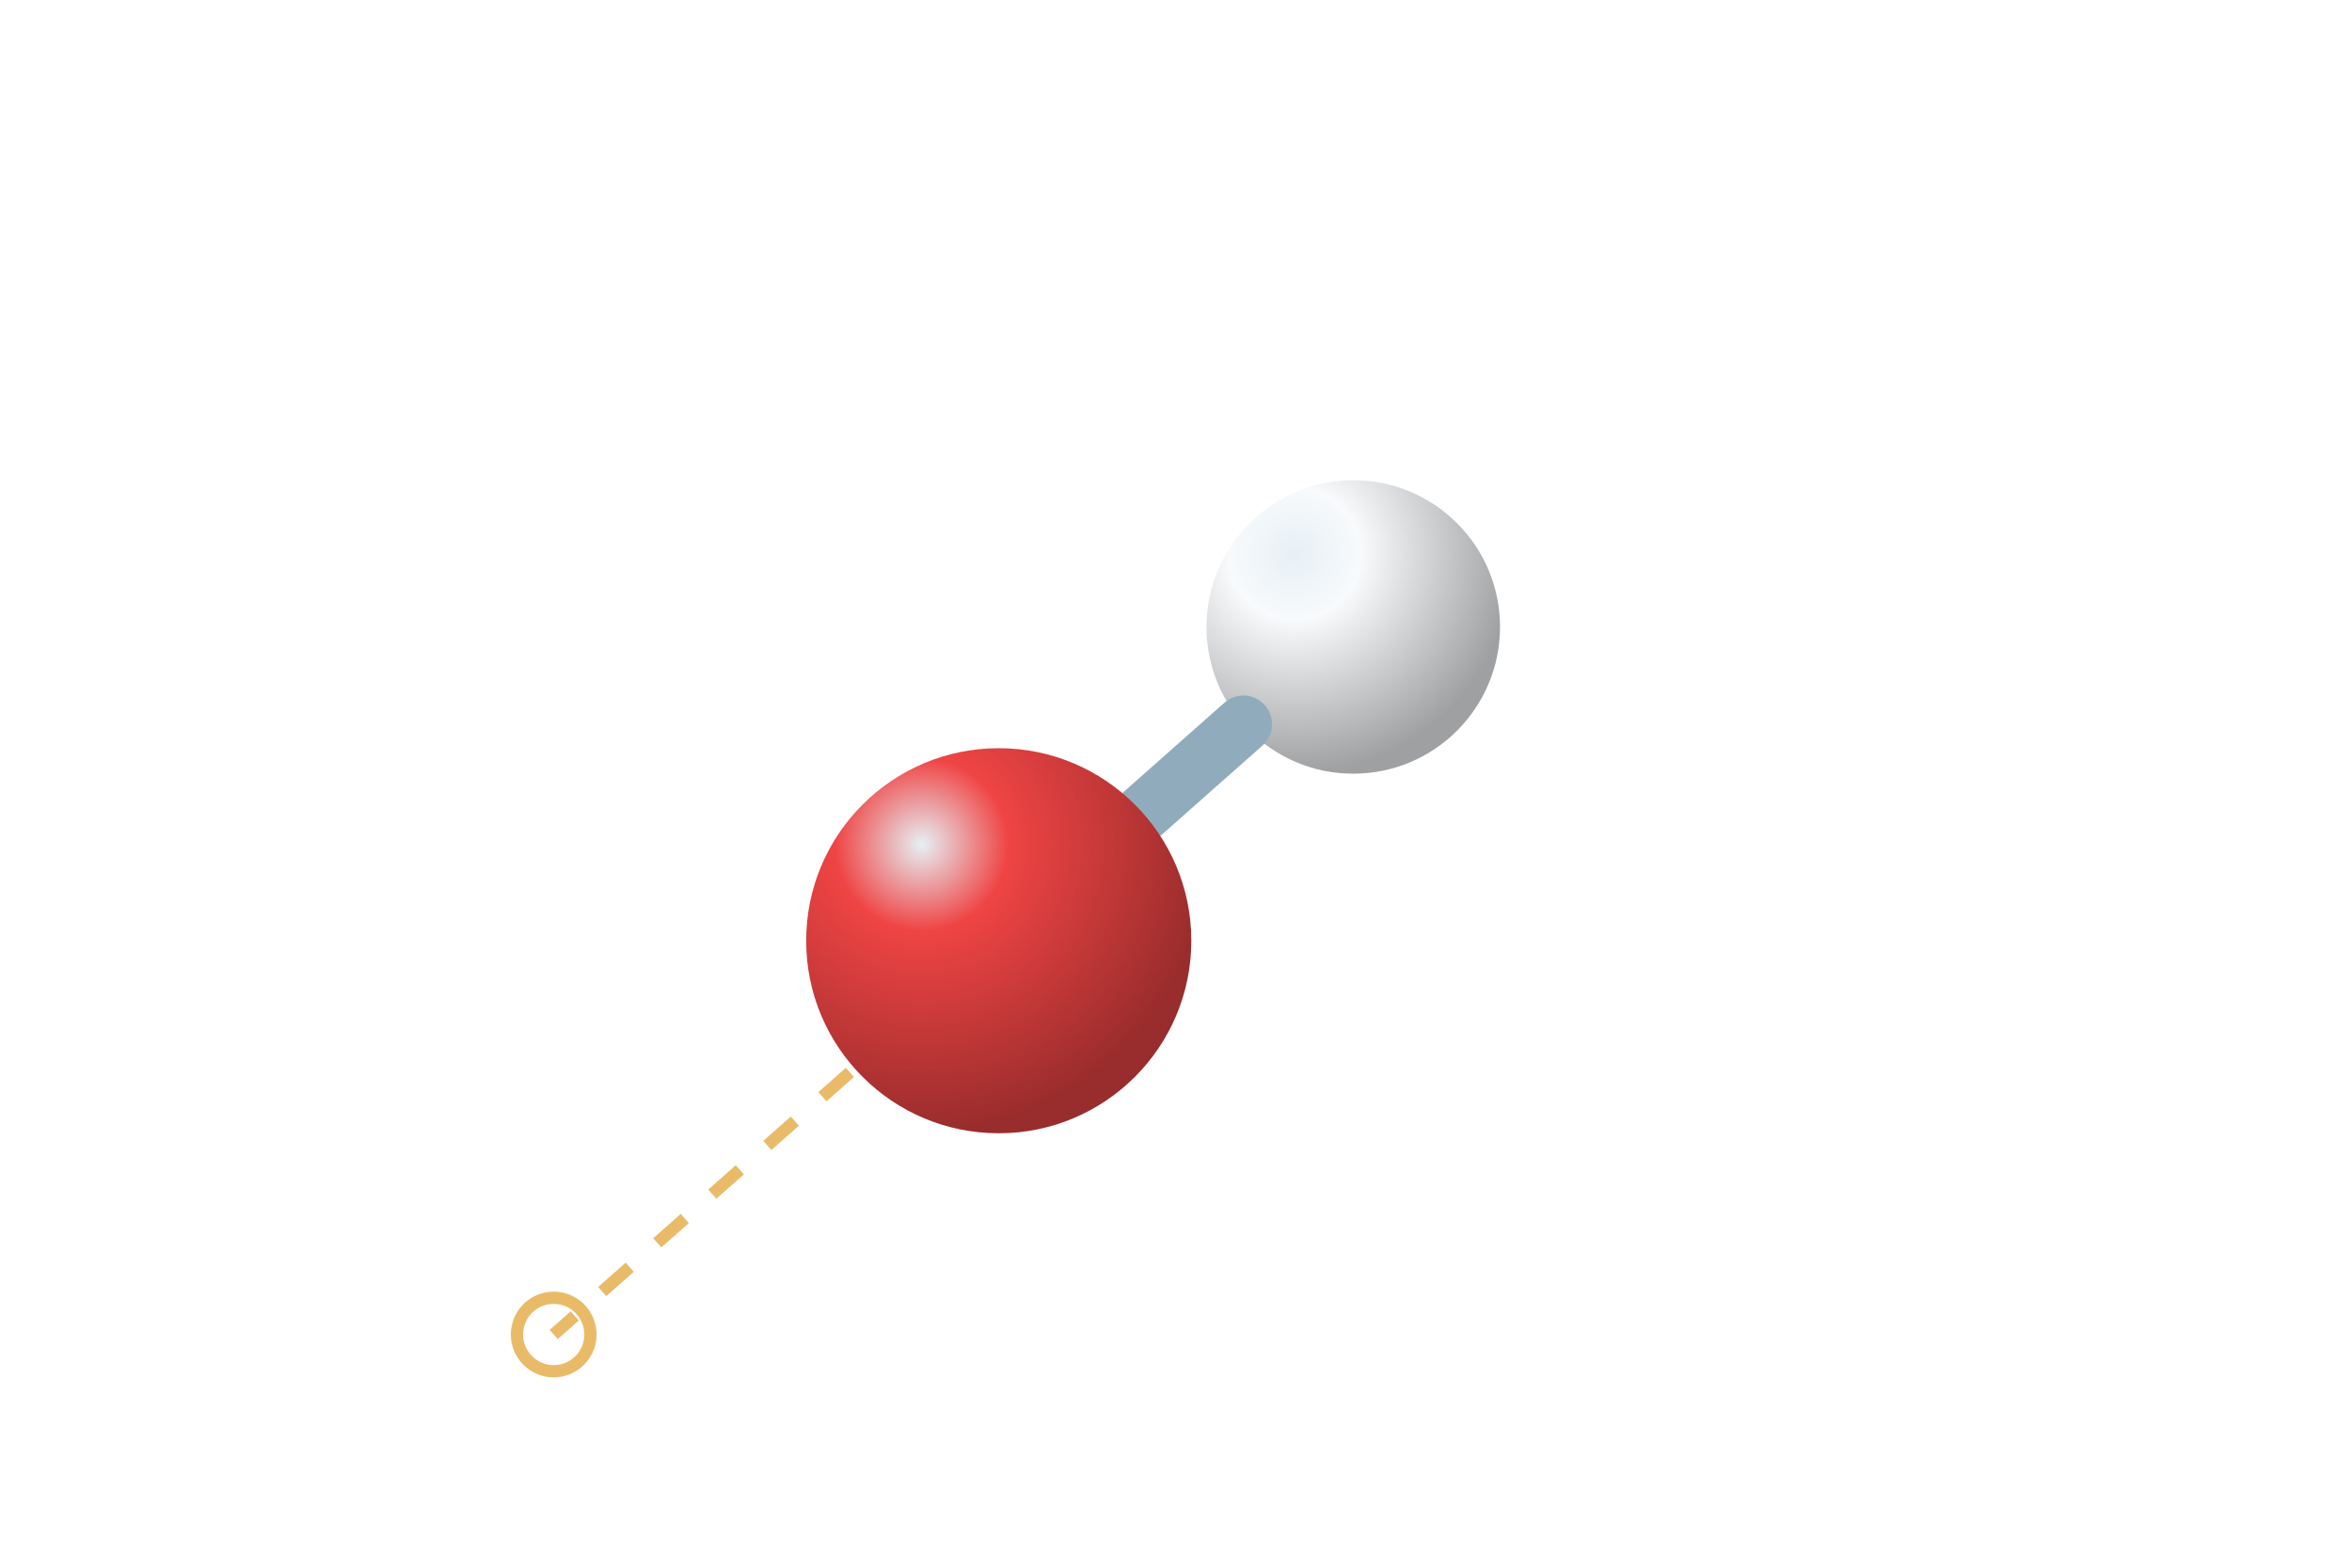
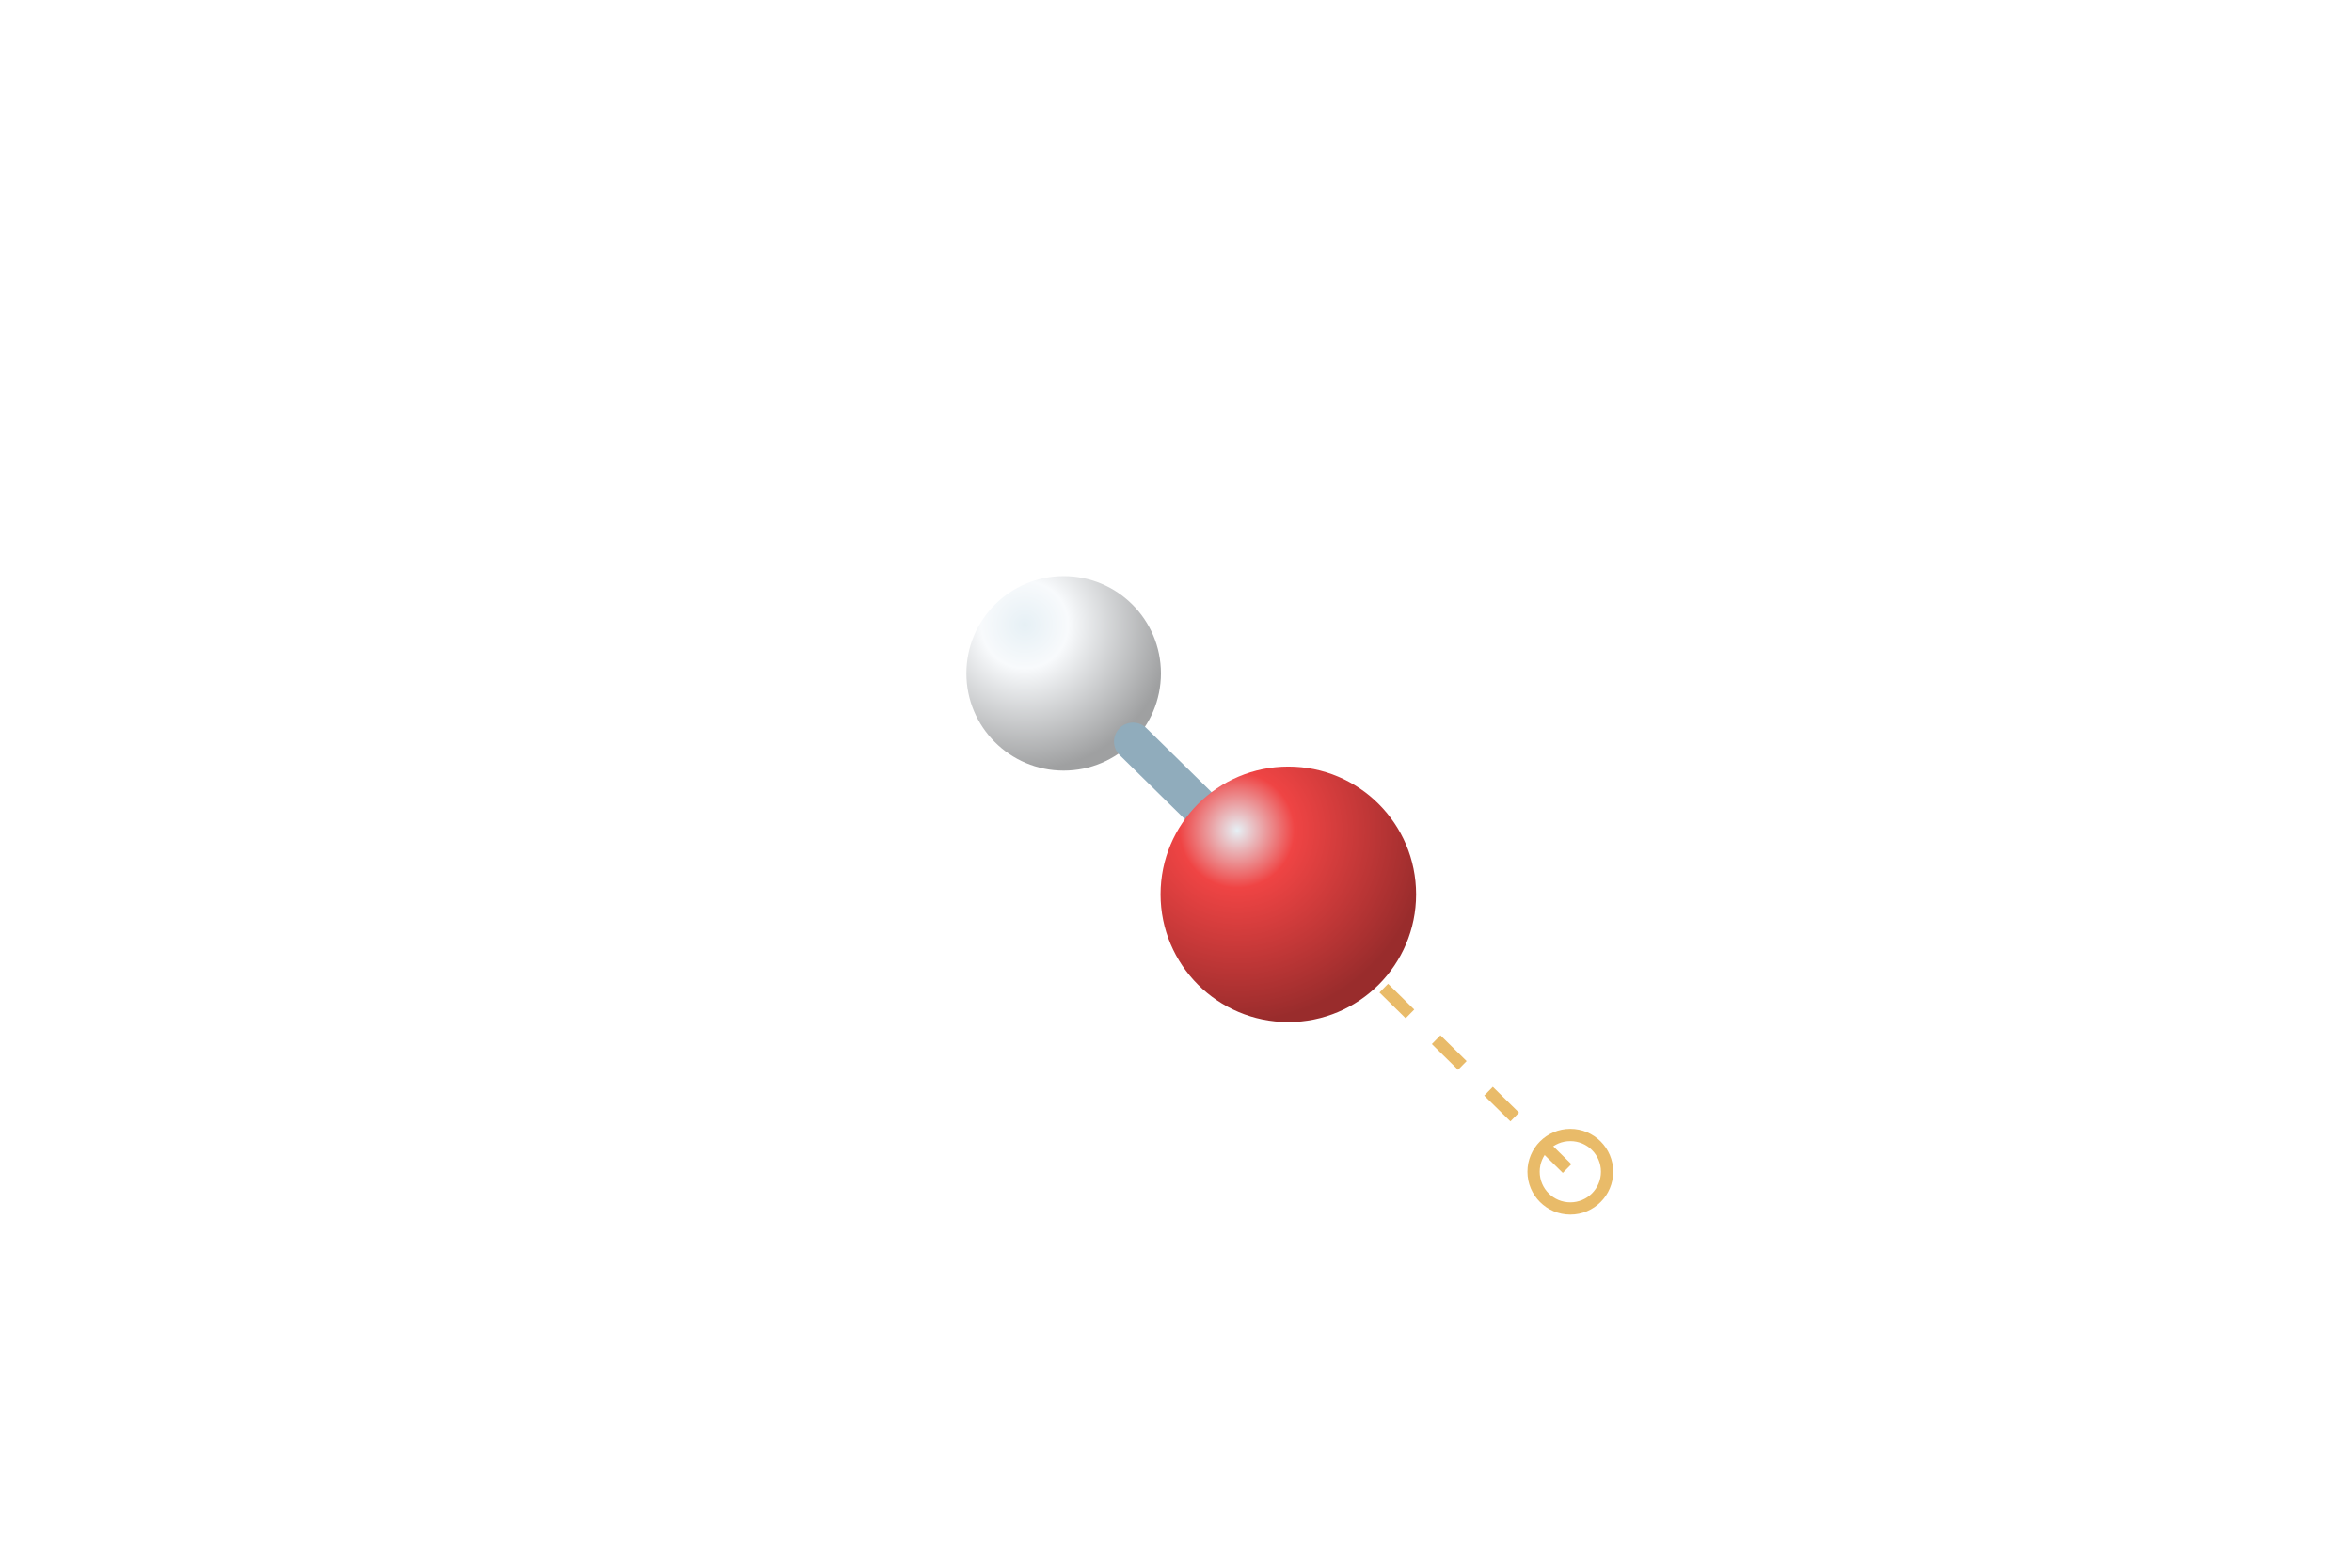
- <svg xmlns="http://www.w3.org/2000/svg" viewBox="0 0 192 128">
+ <svg xmlns="http://www.w3.org/2000/svg" data-canonical-part-view="true" data-part-view-pitch="-0.785398" data-part-view-yaw="1.047198" data-part-view-roll="1.047198" viewBox="0 0 192 128">
  <defs>
    <radialGradient id="O" cx="30%" cy="25%" r="75%">
      <stop stop-color="#e6f0f5" />
      <stop offset=".3" stop-color="#ef4444" />
      <stop offset="1" stop-color="#992c2c" />
    </radialGradient>
    <radialGradient id="H" cx="30%" cy="25%" r="75%">
      <stop stop-color="#e6f0f5" />
      <stop offset=".3" stop-color="#f8fafc" />
      <stop offset="1" stop-color="#9fa0a1" />
    </radialGradient>
  </defs>
-   <circle cx="110.47" cy="51.19" r="11.98" fill="url(#H)" />
-   <path d="M93.31 66.38L101.5 59.13" stroke="#90acbc" stroke-width="4.68" stroke-linecap="round" />
-   <circle cx="81.53" cy="76.81" r="15.72" fill="url(#O)" />
-   <path d="M69.38 87.56L45.2 108.96" stroke="#e9bb69" stroke-dasharray="3 3" />
-   <circle cx="45.2" cy="108.96" r="3" fill="none" stroke="#e9bb69" />
+   <circle data-atom-index="1" cx="86.83" cy="54.98" r="7.94" fill="url(#H)" />
+   <path d="M97.74 65.71L92.49 60.55" stroke="#90acbc" stroke-width="3.1" stroke-linecap="round" />
+   <circle data-atom-index="0" cx="105.17" cy="73.02" r="10.43" fill="url(#O)" />
+   <path data-attachment-ray="true" data-port-index="0" d="M112.96 80.68L128.19 95.67" stroke="#e9bb69" stroke-dasharray="3 3" />
+   <circle data-attachment-marker="true" data-port-index="0" cx="128.19" cy="95.67" r="3" fill="none" stroke="#e9bb69" />
</svg>
